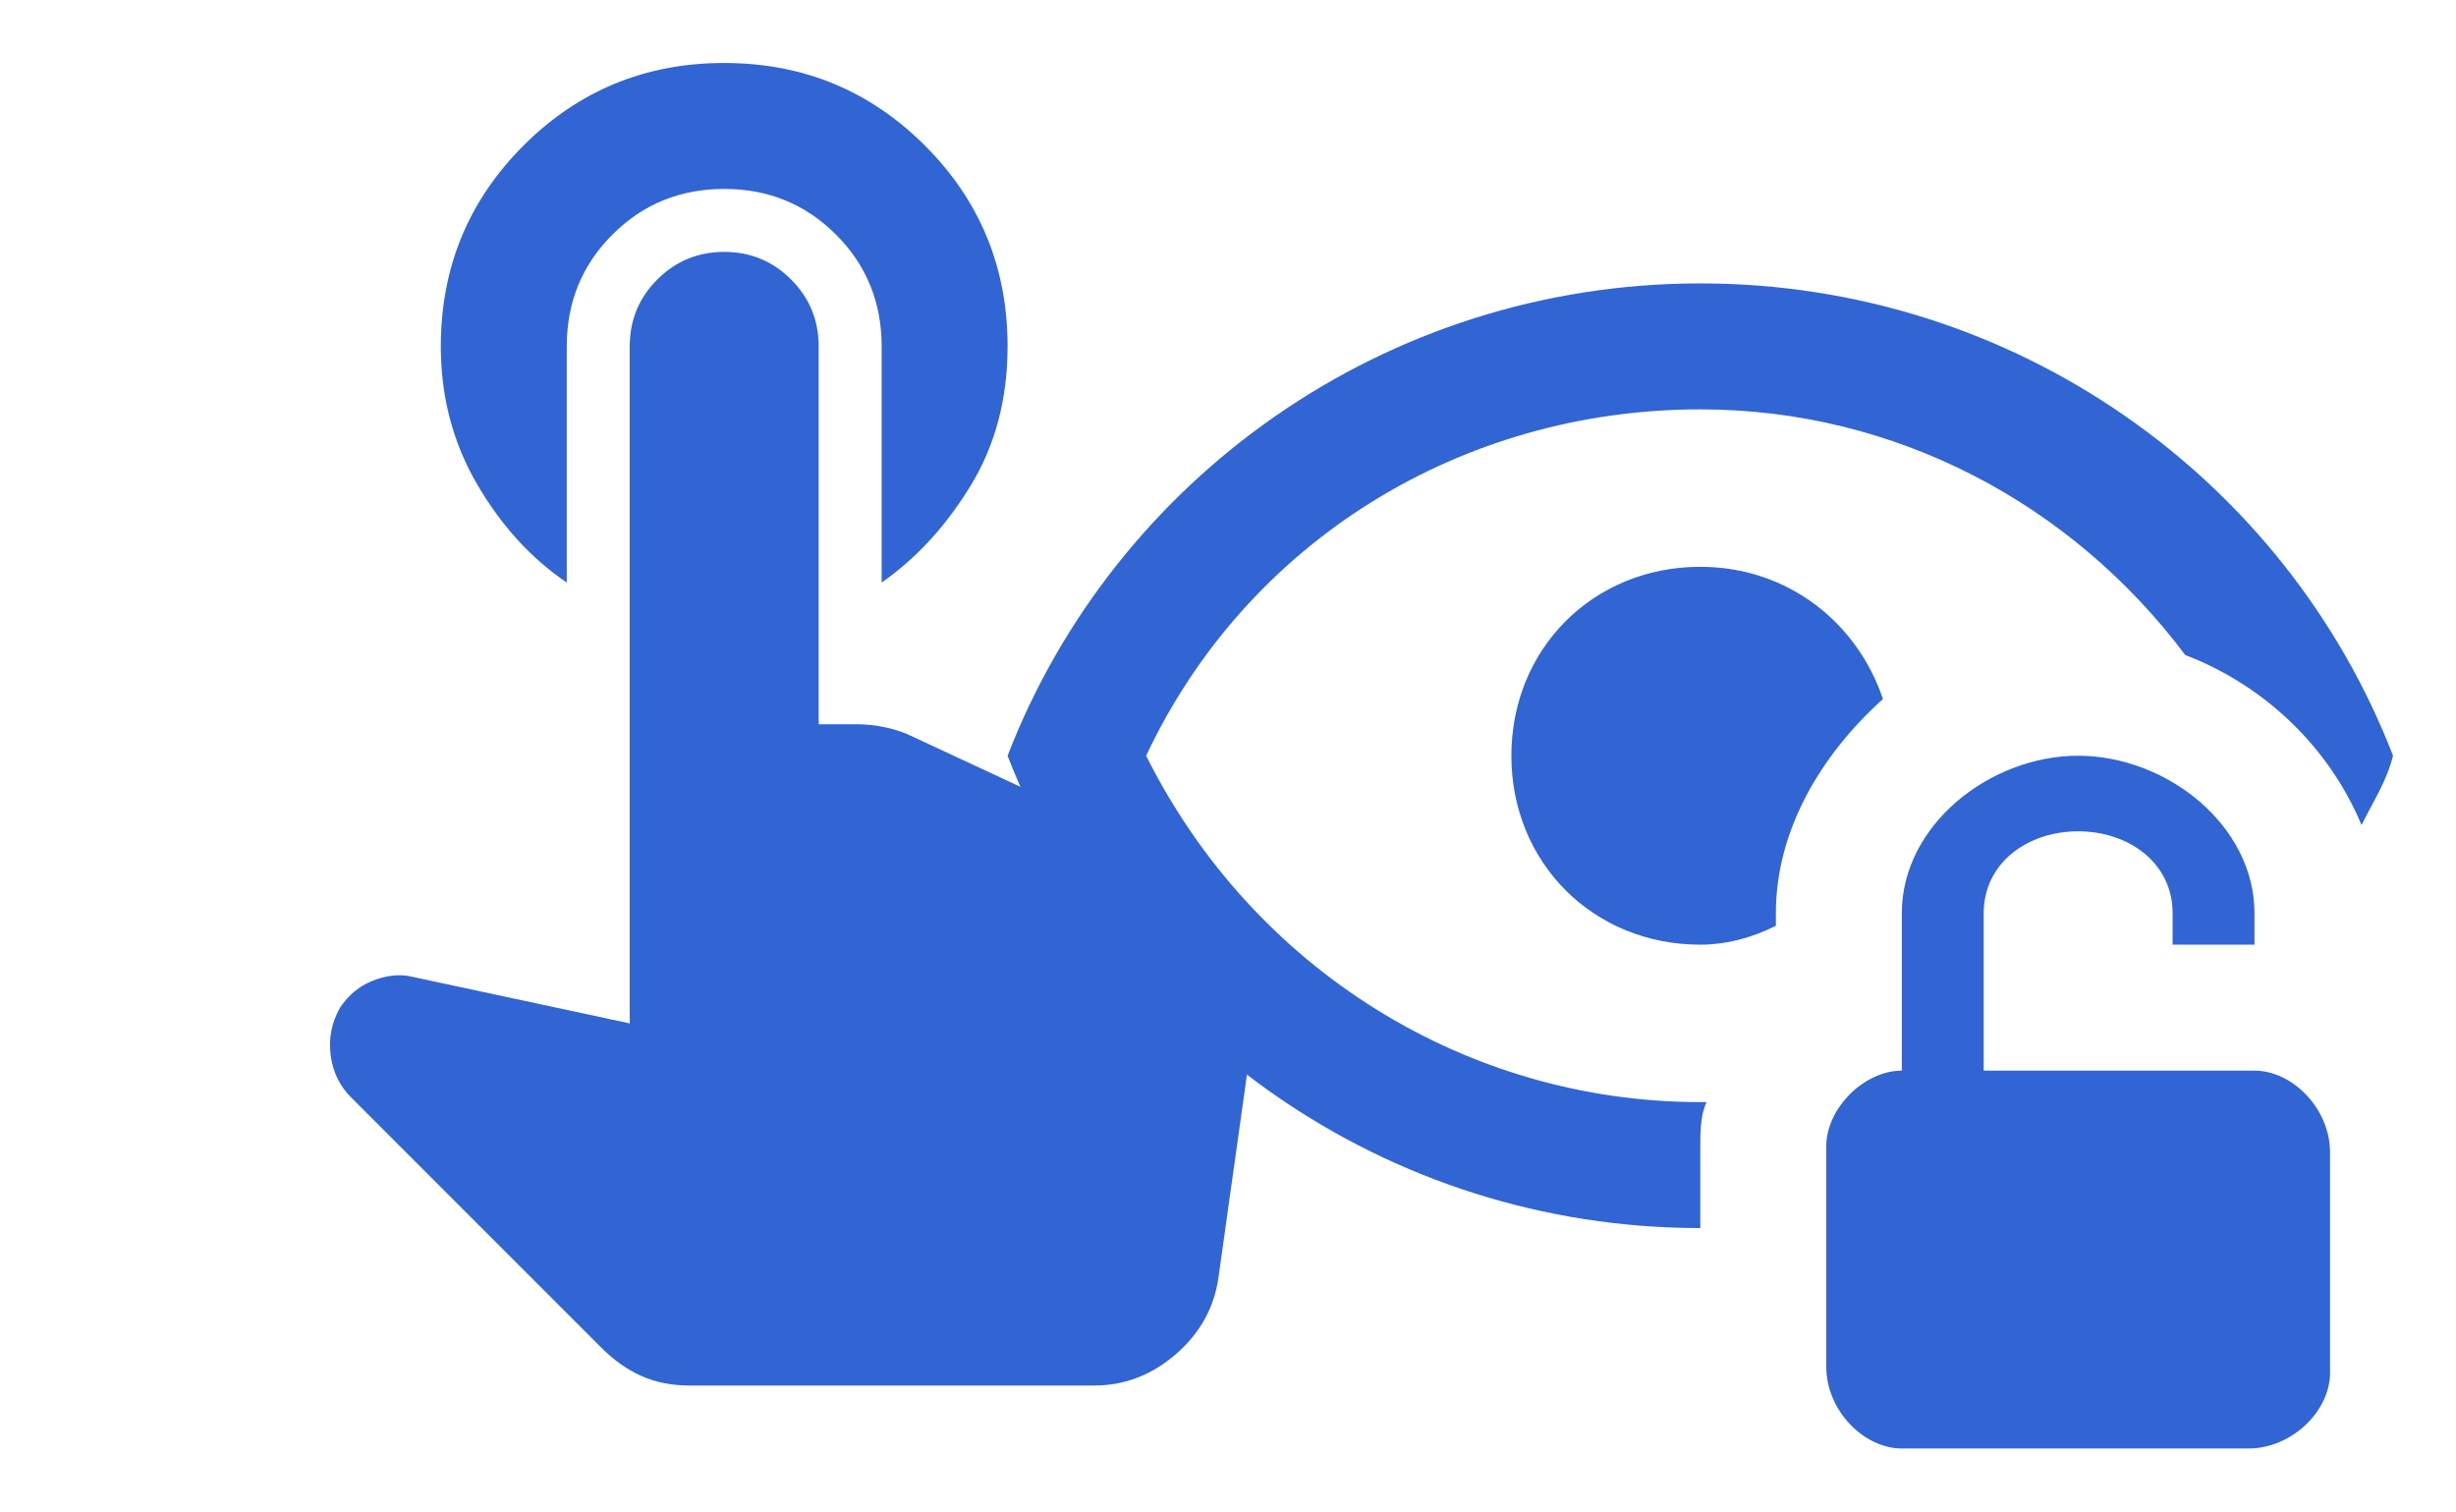
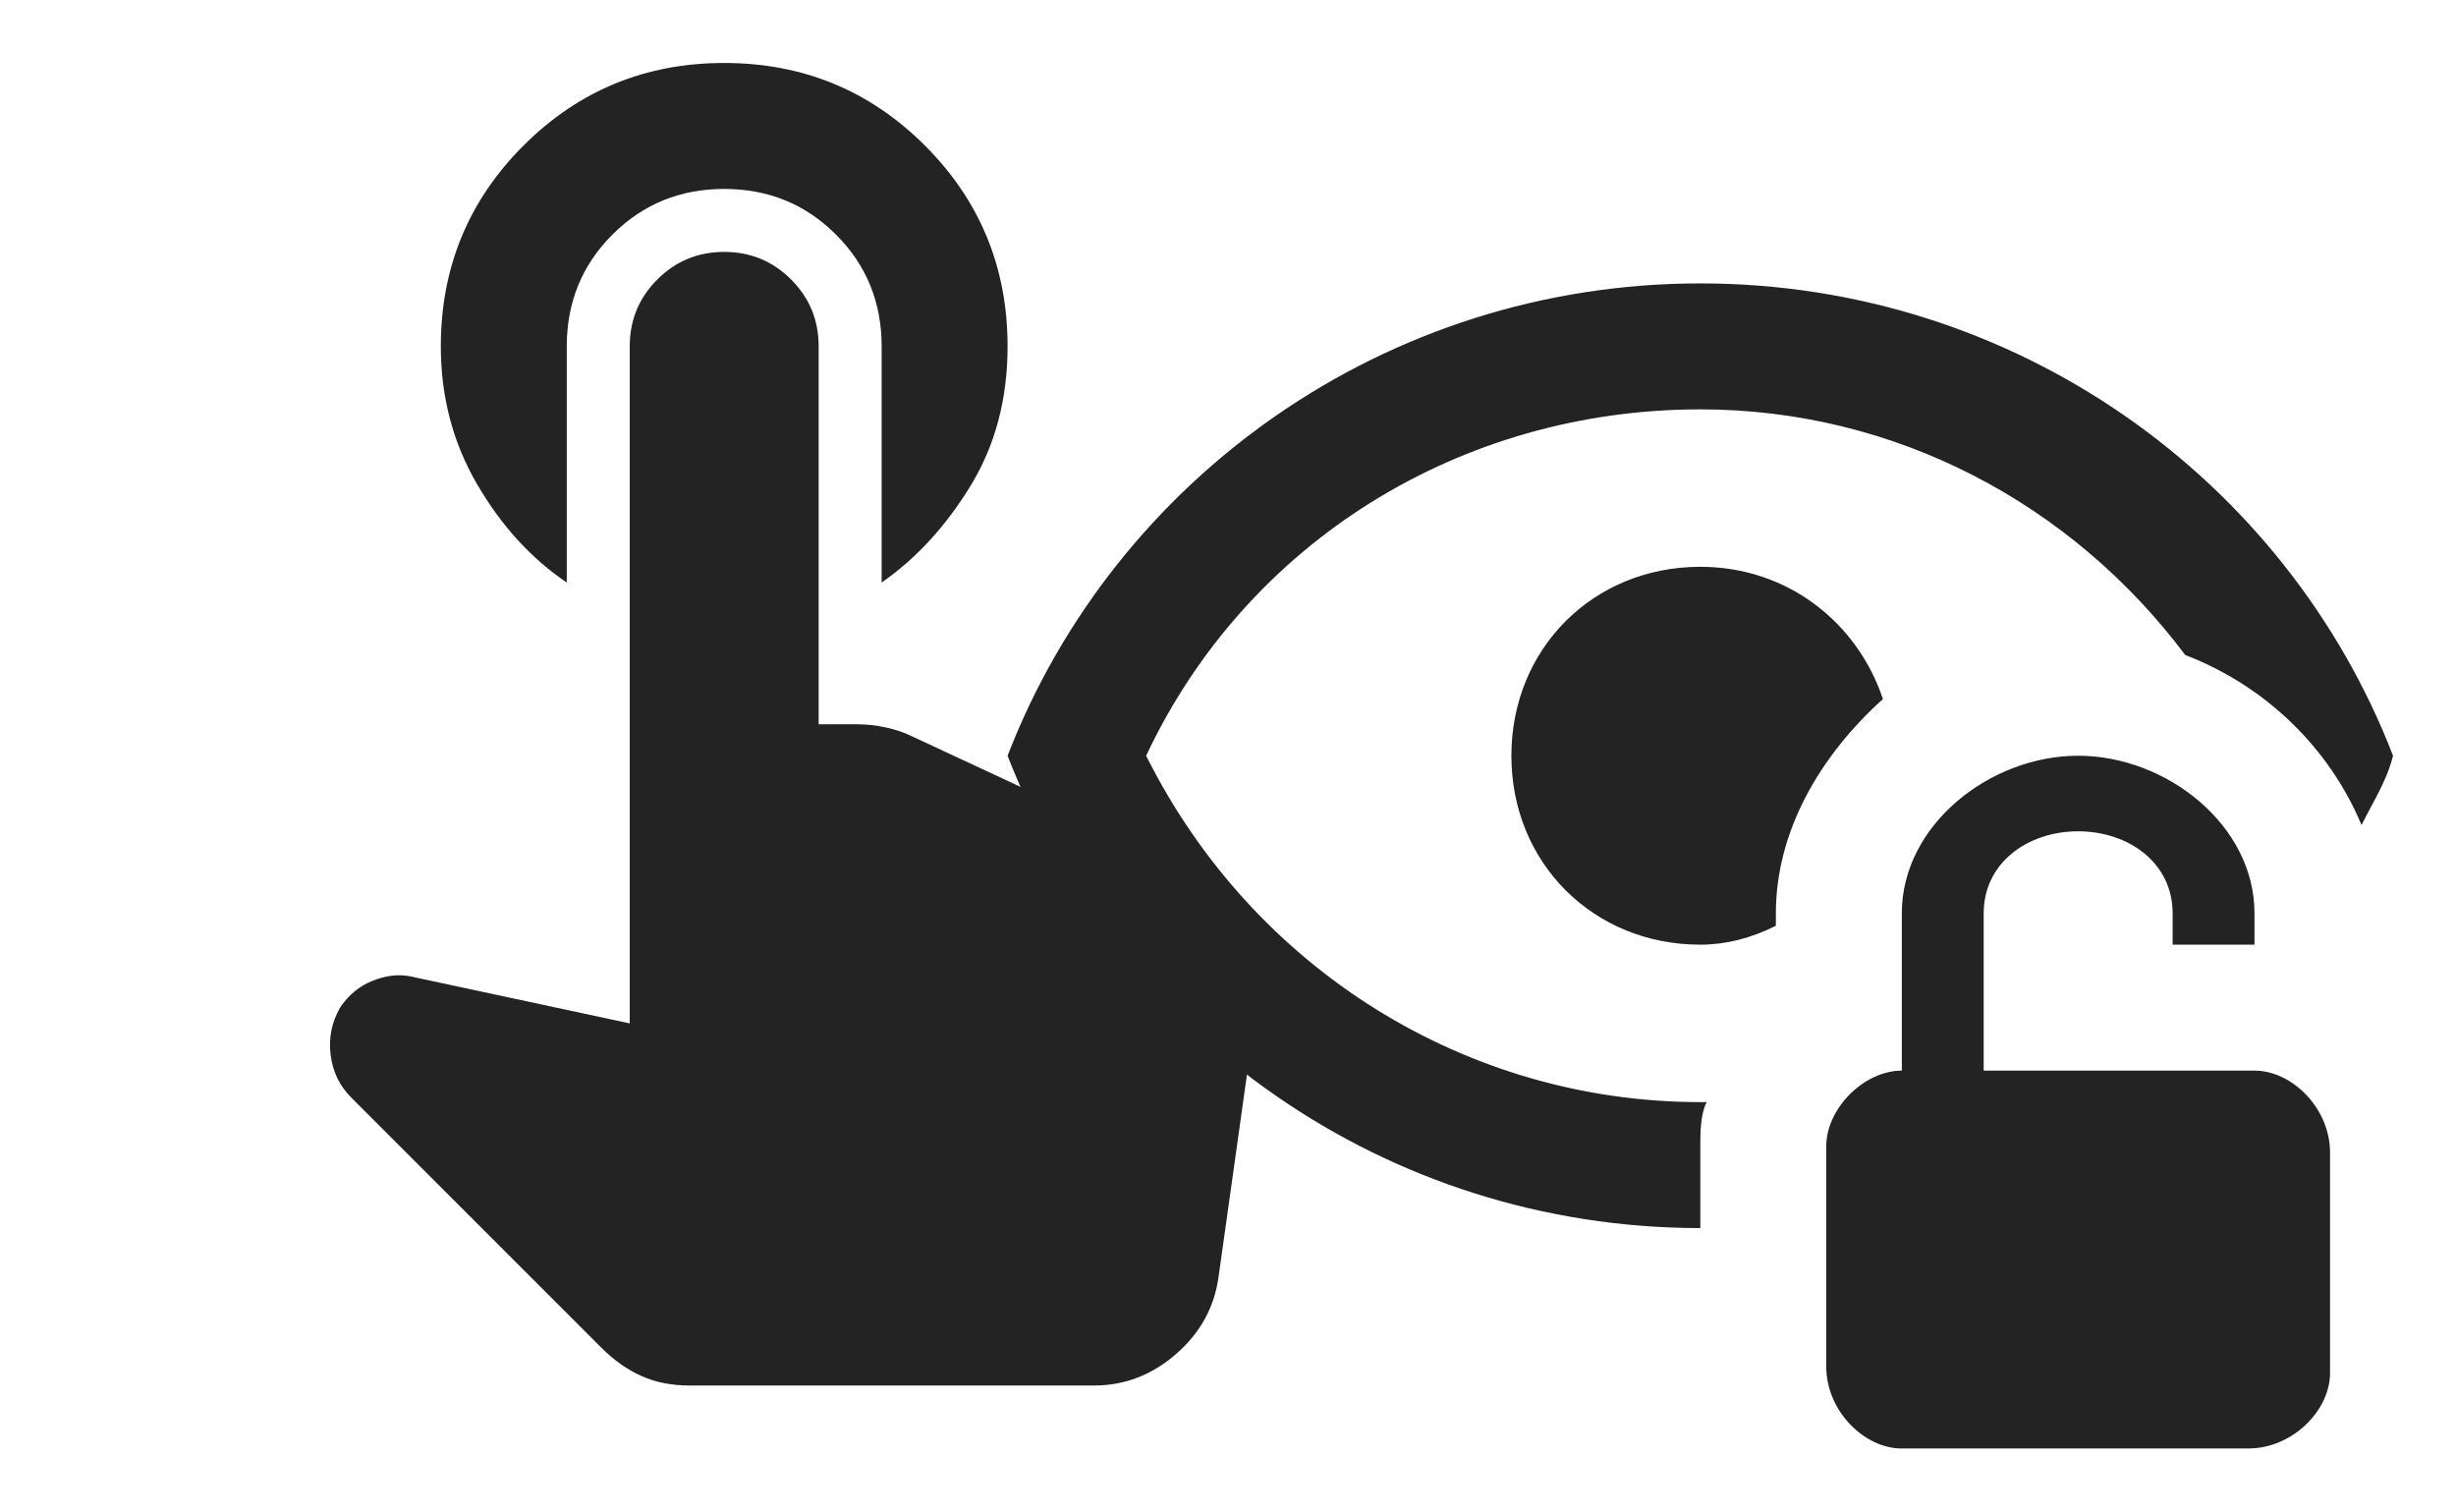
<svg xmlns="http://www.w3.org/2000/svg" width="208" height="128" viewBox="0 0 208 128" fill="none">
-   <path d="M48 49.333C44.978 47.289 42.445 44.51 40.4 40.997C38.356 37.488 37.333 33.6 37.333 29.333C37.333 22.667 39.666 16.999 44.331 12.331C48.999 7.666 54.667 5.333 61.333 5.333C68 5.333 73.668 7.666 78.336 12.331C83.001 16.999 85.333 22.667 85.333 29.333C85.333 33.778 84.29 37.71 82.203 41.131C80.112 44.555 77.6 47.289 74.667 49.333V29.333C74.667 25.6 73.378 22.444 70.8 19.867C68.222 17.289 65.067 16 61.333 16C57.6 16 54.445 17.289 51.867 19.867C49.289 22.444 48 25.6 48 29.333V49.333ZM58.4 117.333C56.889 117.333 55.534 117.067 54.336 116.533C53.134 116 52 115.2 50.933 114.133L29.733 92.933C28.756 91.956 28.178 90.755 28 89.333C27.822 87.911 28.089 86.578 28.8 85.333C29.511 84.267 30.423 83.511 31.536 83.067C32.645 82.622 33.689 82.489 34.667 82.667L53.333 86.667V29.333C53.333 27.111 54.112 25.223 55.669 23.669C57.223 22.112 59.111 21.333 61.333 21.333C63.556 21.333 65.444 22.112 66.997 23.669C68.555 25.223 69.333 27.111 69.333 29.333V61.333H72.533C73.333 61.333 74.155 61.422 74.997 61.6C75.844 61.778 76.622 62.044 77.333 62.4L100.8 73.333C102.933 74.311 104.512 75.822 105.536 77.867C106.557 79.911 106.889 82.089 106.533 84.4L103.2 108.133C102.845 110.711 101.645 112.889 99.6 114.667C97.556 116.444 95.245 117.333 92.667 117.333H58.4Z" fill="#3165D4" />
-   <path d="M144 104C117.333 104 94.4 87.467 85.333 64C94.4 40.533 117.333 24 144 24C170.667 24 193.6 40.533 202.667 64C202.133 66.133 201.067 67.733 200 69.867C197.333 63.467 192 58.133 185.067 55.467C175.467 42.667 160.533 34.667 144 34.667C123.733 34.667 105.6 45.867 97.067 64C106.133 82.133 124.267 93.333 144 93.333H144.533C144 94.4 144 96 144 97.067V104ZM144 48C134.933 48 128 54.933 128 64C128 73.067 134.933 80 144 80C146.133 80 148.267 79.467 150.4 78.4V77.333C150.4 70.4 154.133 64 159.467 59.2C157.333 52.8 151.467 48 144 48ZM190.933 90.667H168V77.333C168 73.067 171.733 70.4 176 70.4C180.267 70.4 184 73.067 184 77.333V80H190.933V77.333C190.933 69.867 183.467 64 176 64C168.533 64 161.067 69.867 161.067 77.333V90.667C157.867 90.667 154.667 93.867 154.667 97.067V115.733C154.667 119.467 157.867 122.667 161.067 122.667H190.4C194.133 122.667 197.333 119.467 197.333 116.267V97.6C197.333 93.867 194.133 90.667 190.933 90.667Z" fill="#3165D4" />
+   <path d="M48 49.333C44.978 47.289 42.445 44.51 40.4 40.997C38.356 37.488 37.333 33.6 37.333 29.333C37.333 22.667 39.666 16.999 44.331 12.331C48.999 7.666 54.667 5.333 61.333 5.333C68 5.333 73.668 7.666 78.336 12.331C83.001 16.999 85.333 22.667 85.333 29.333C85.333 33.778 84.29 37.71 82.203 41.131C80.112 44.555 77.6 47.289 74.667 49.333V29.333C74.667 25.6 73.378 22.444 70.8 19.867C68.222 17.289 65.067 16 61.333 16C57.6 16 54.445 17.289 51.867 19.867C49.289 22.444 48 25.6 48 29.333V49.333ZM58.4 117.333C56.889 117.333 55.534 117.067 54.336 116.533C53.134 116 52 115.2 50.933 114.133L29.733 92.933C28.756 91.956 28.178 90.755 28 89.333C27.822 87.911 28.089 86.578 28.8 85.333C29.511 84.267 30.423 83.511 31.536 83.067C32.645 82.622 33.689 82.489 34.667 82.667L53.333 86.667V29.333C53.333 27.111 54.112 25.223 55.669 23.669C57.223 22.112 59.111 21.333 61.333 21.333C63.556 21.333 65.444 22.112 66.997 23.669C68.555 25.223 69.333 27.111 69.333 29.333V61.333H72.533C73.333 61.333 74.155 61.422 74.997 61.6C75.844 61.778 76.622 62.044 77.333 62.4L100.8 73.333C102.933 74.311 104.512 75.822 105.536 77.867C106.557 79.911 106.889 82.089 106.533 84.4L103.2 108.133C102.845 110.711 101.645 112.889 99.6 114.667C97.556 116.444 95.245 117.333 92.667 117.333H58.4Z" fill="#232323" />
+   <path d="M144 104C117.333 104 94.4 87.467 85.333 64C94.4 40.533 117.333 24 144 24C170.667 24 193.6 40.533 202.667 64C202.133 66.133 201.067 67.733 200 69.867C197.333 63.467 192 58.133 185.067 55.467C175.467 42.667 160.533 34.667 144 34.667C123.733 34.667 105.6 45.867 97.067 64C106.133 82.133 124.267 93.333 144 93.333H144.533C144 94.4 144 96 144 97.067V104ZM144 48C134.933 48 128 54.933 128 64C128 73.067 134.933 80 144 80C146.133 80 148.267 79.467 150.4 78.4V77.333C150.4 70.4 154.133 64 159.467 59.2C157.333 52.8 151.467 48 144 48ZM190.933 90.667H168V77.333C168 73.067 171.733 70.4 176 70.4C180.267 70.4 184 73.067 184 77.333V80H190.933V77.333C190.933 69.867 183.467 64 176 64C168.533 64 161.067 69.867 161.067 77.333V90.667C157.867 90.667 154.667 93.867 154.667 97.067V115.733C154.667 119.467 157.867 122.667 161.067 122.667H190.4C194.133 122.667 197.333 119.467 197.333 116.267V97.6C197.333 93.867 194.133 90.667 190.933 90.667Z" fill="#232323" />
</svg>
